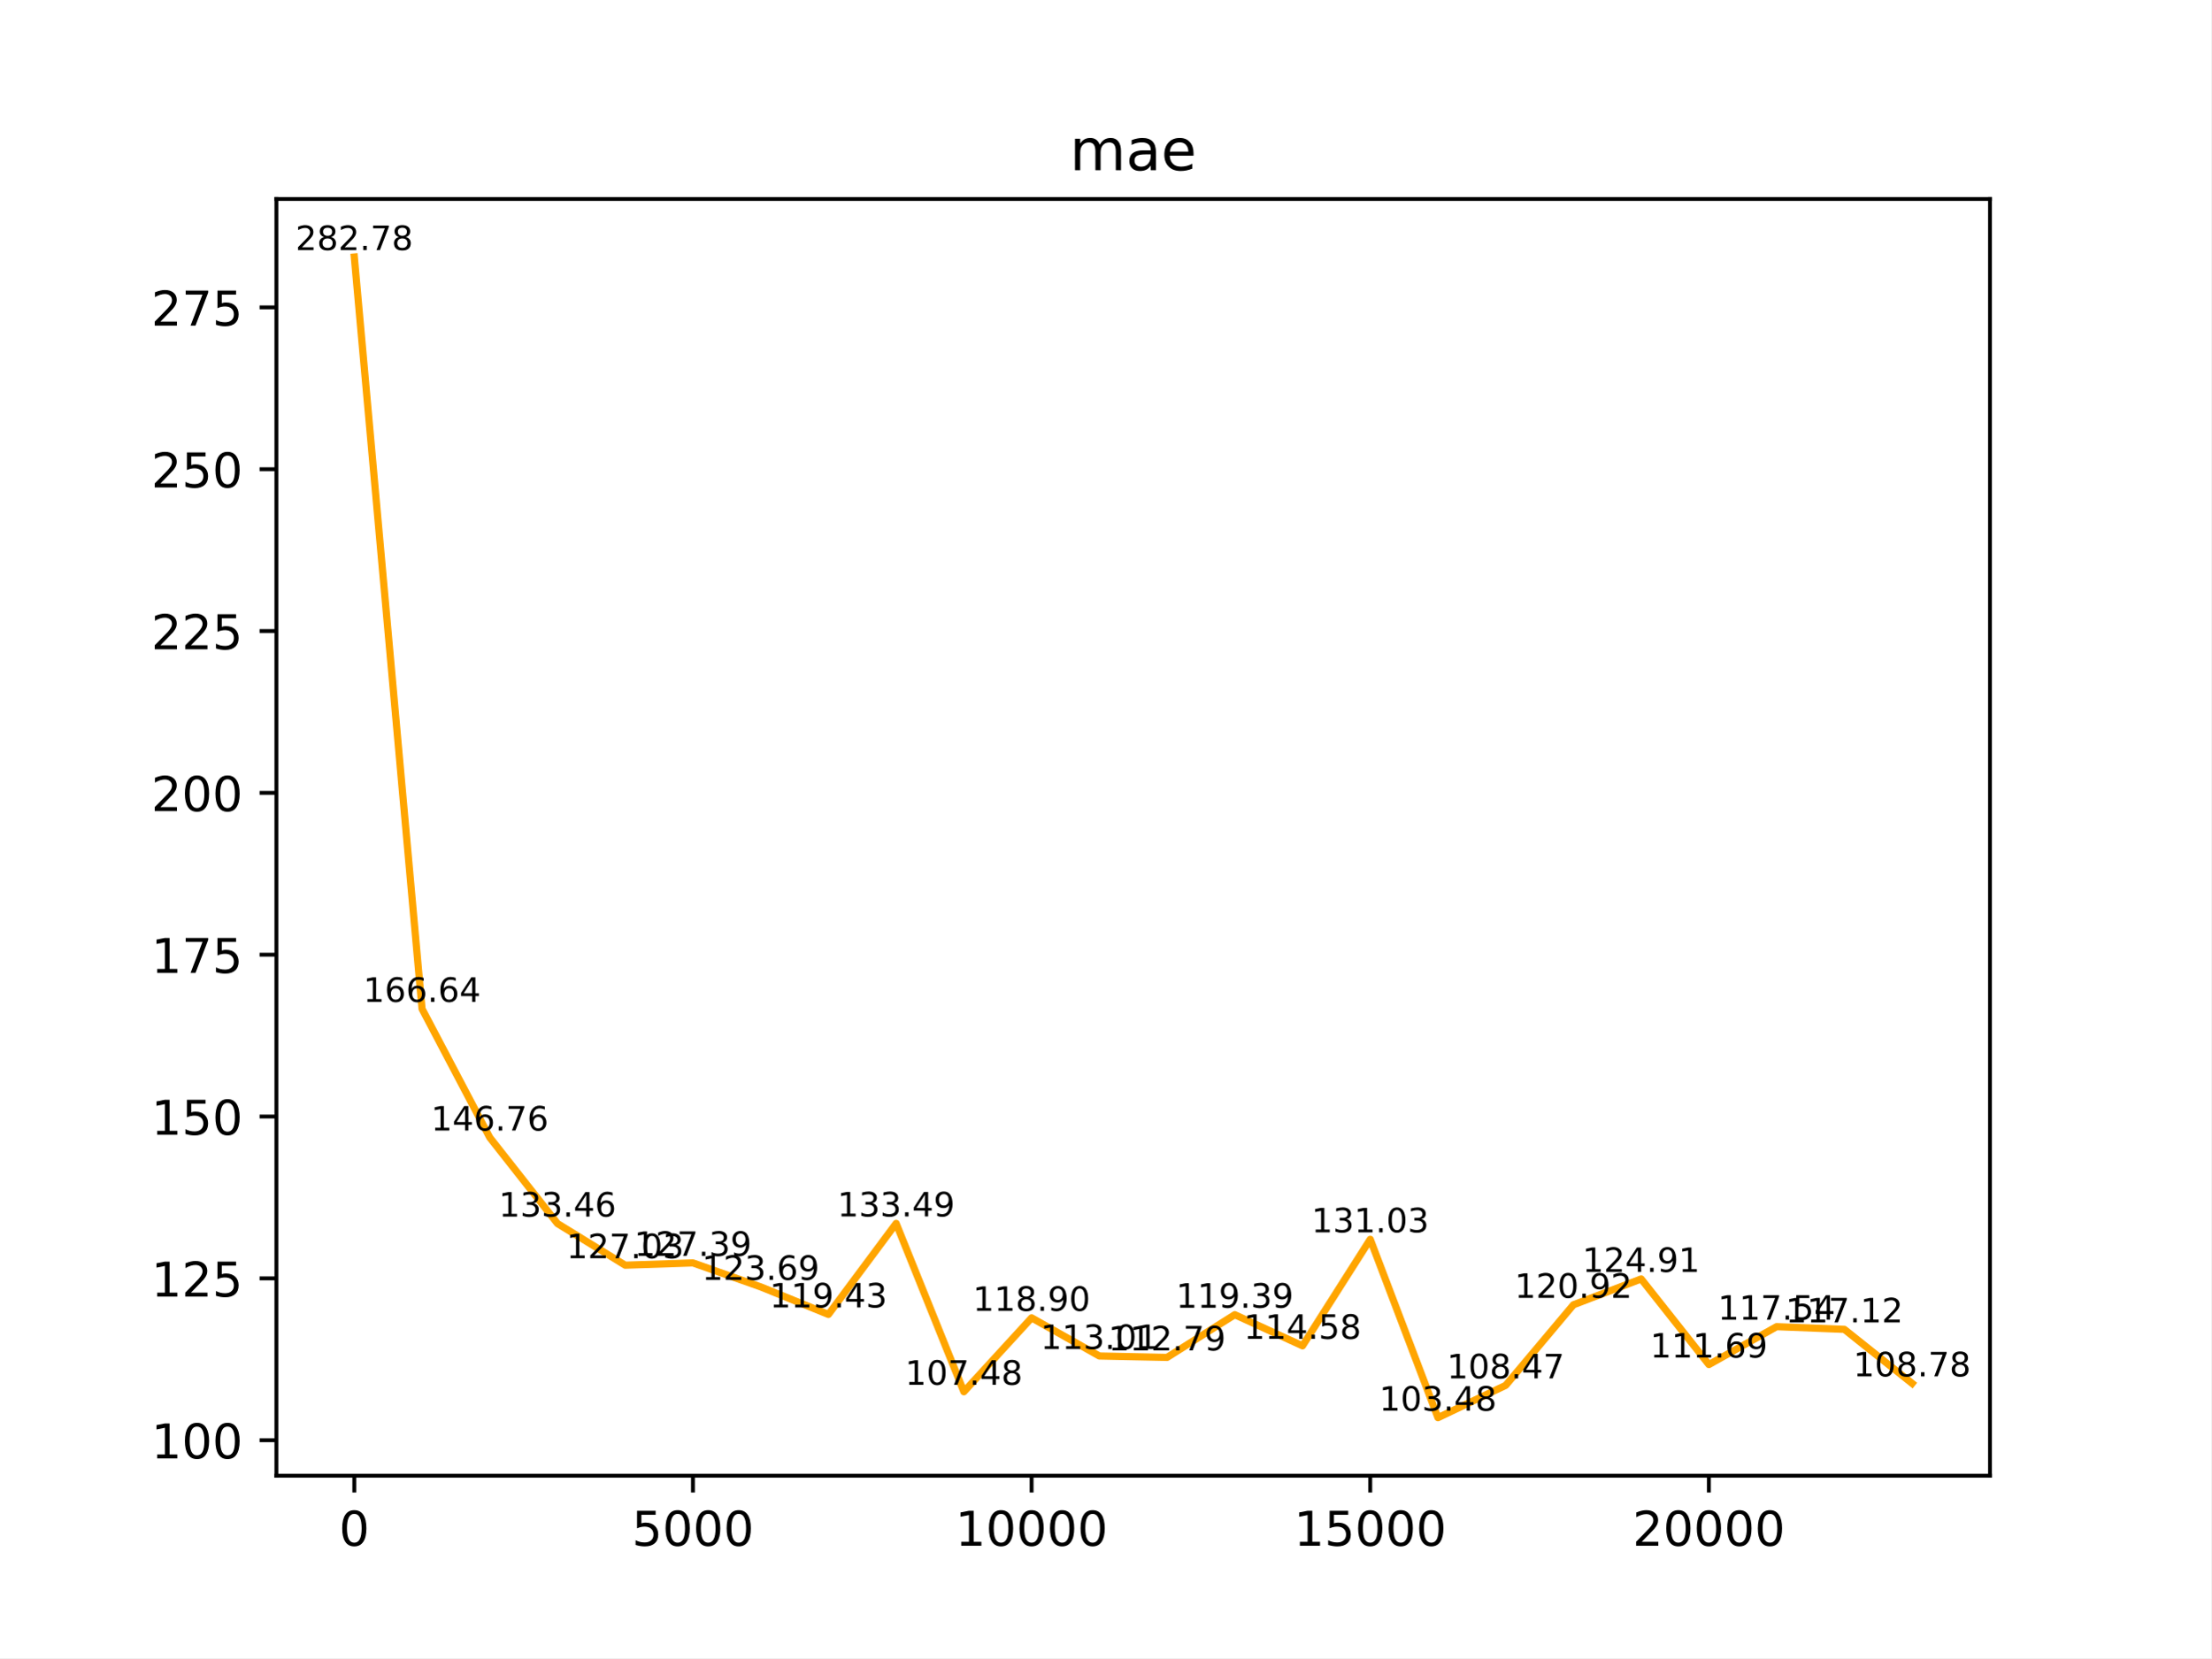
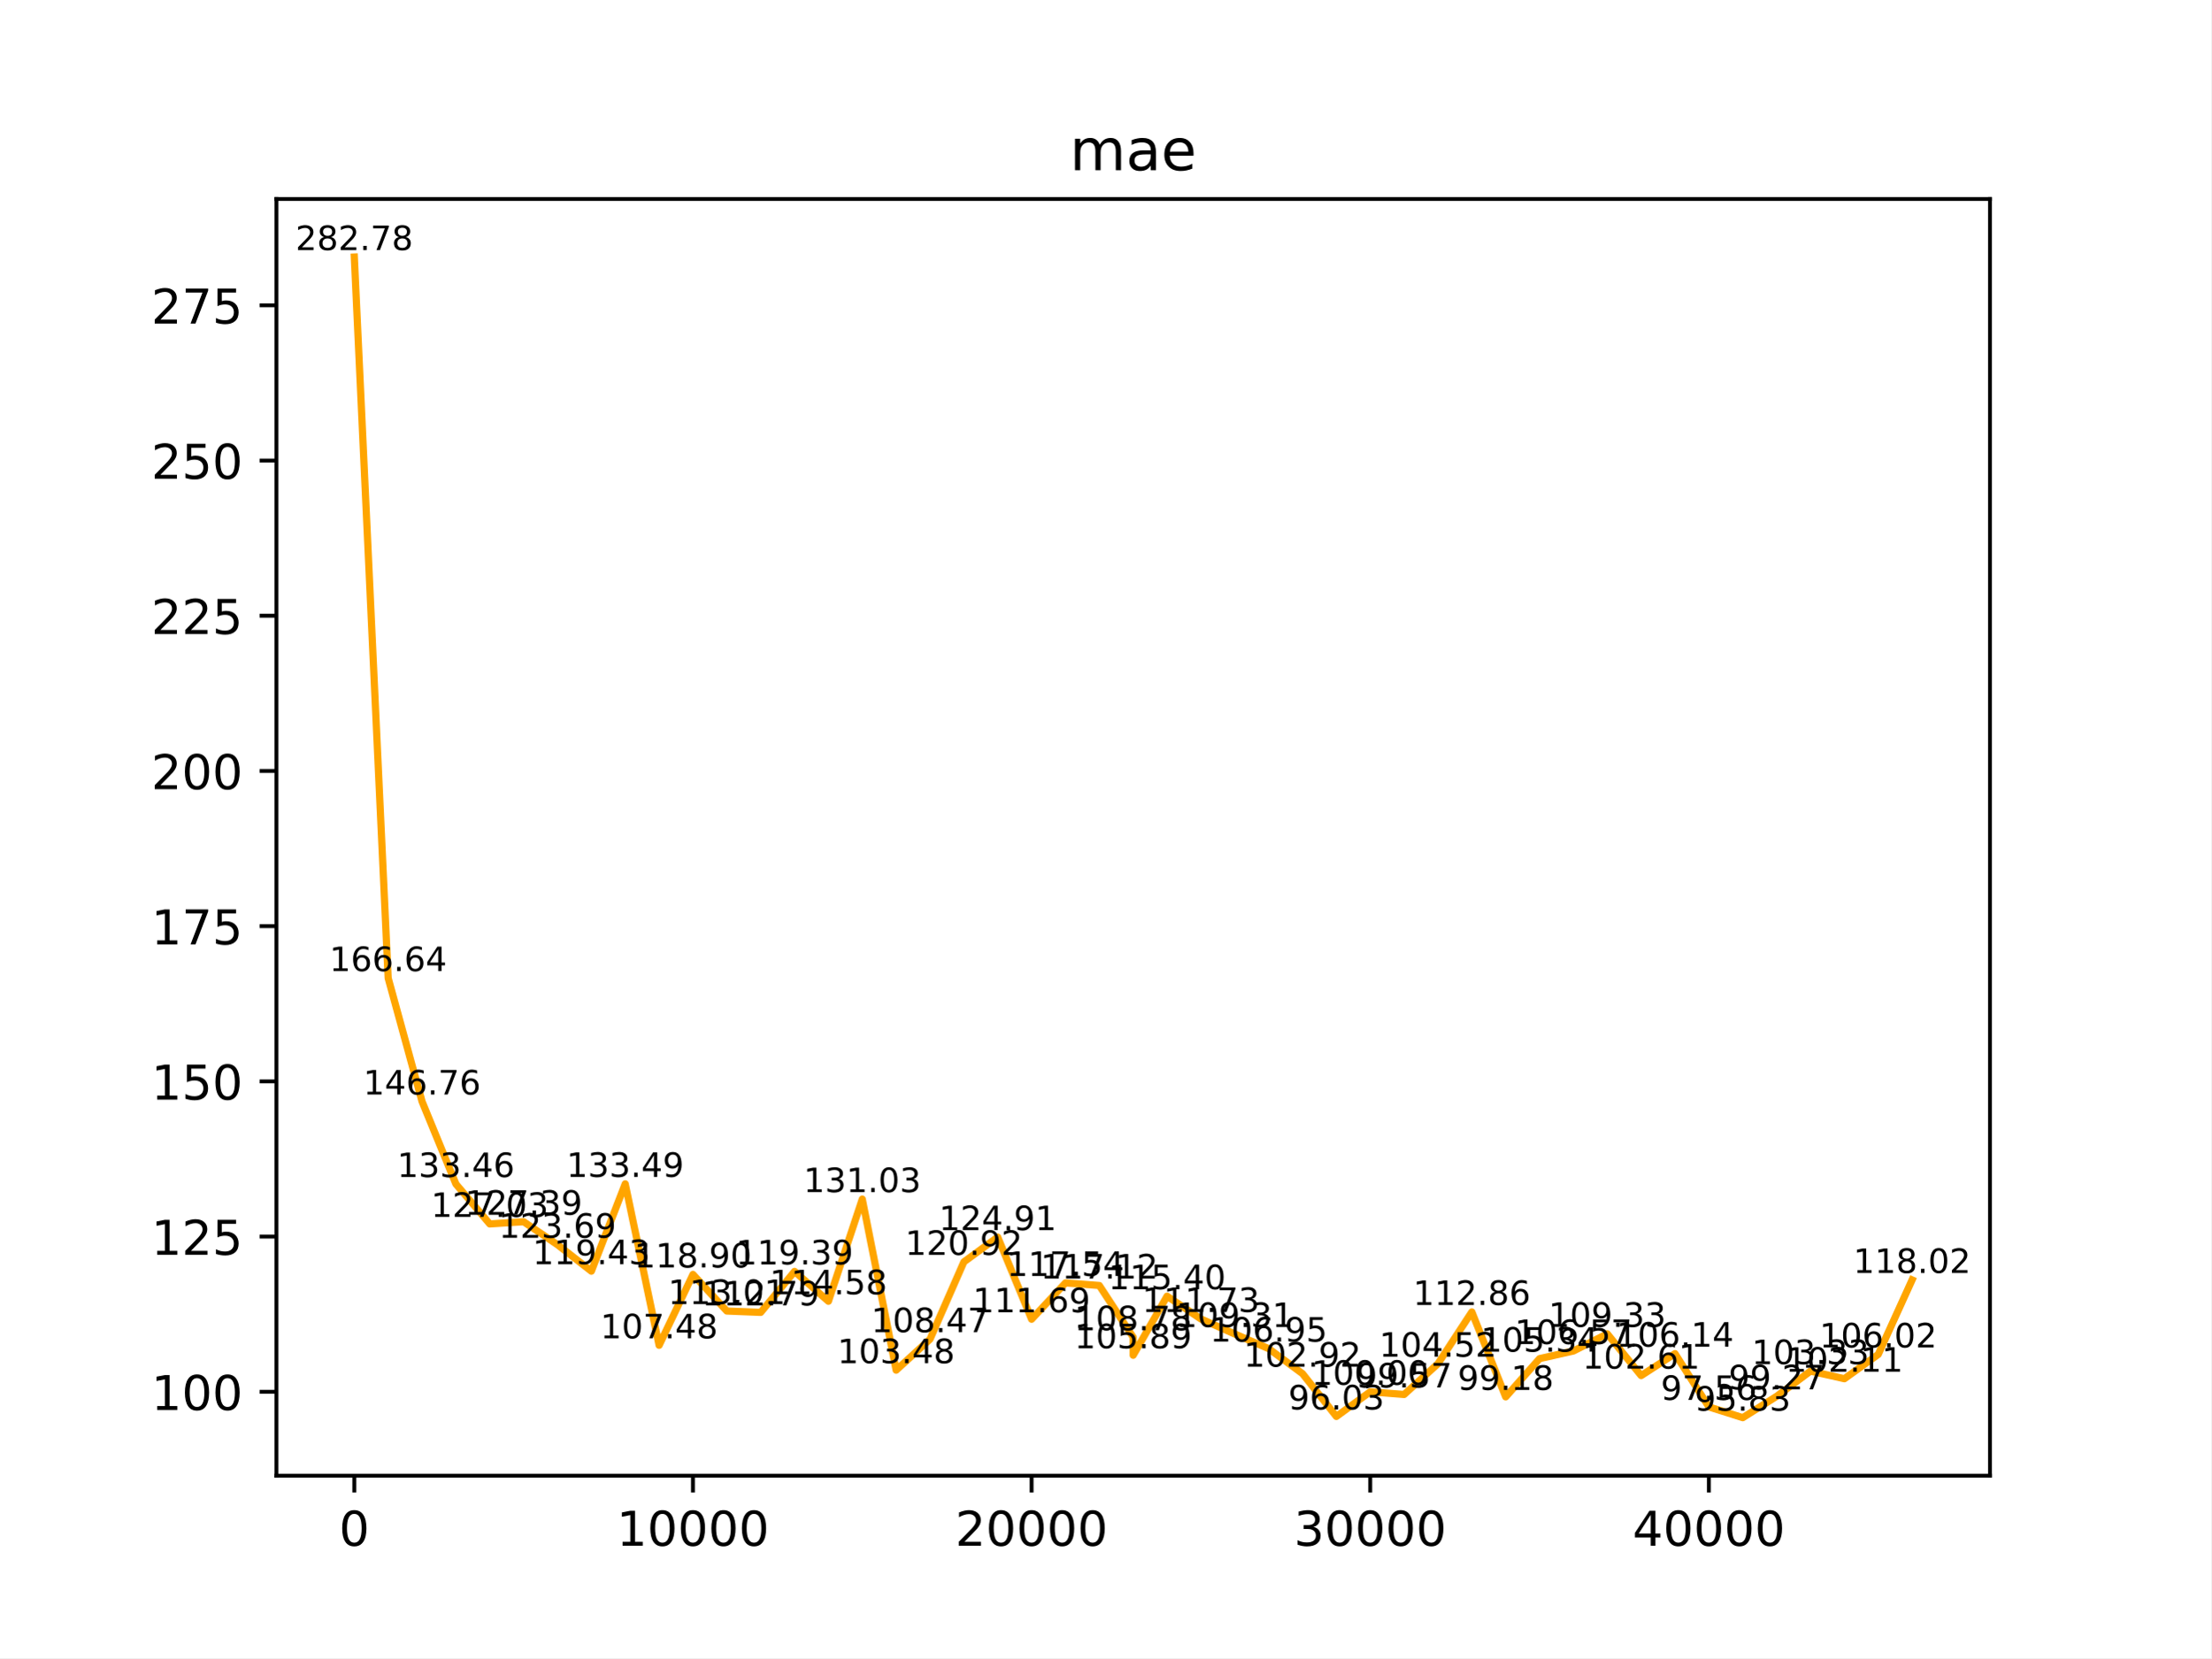
<svg xmlns="http://www.w3.org/2000/svg" xmlns:xlink="http://www.w3.org/1999/xlink" width="460.8pt" height="345.6pt" viewBox="0 0 460.8 345.6" version="1.1">
  <defs>
    <style type="text/css">*{stroke-linejoin: round; stroke-linecap: butt}</style>
  </defs>
  <g id="figure_1">
    <g id="patch_1">
      <path d="M 0 345.6  L 460.8 345.6  L 460.8 0  L 0 0  z " style="fill: #ffffff" />
    </g>
    <g id="axes_1">
      <g id="patch_2">
        <path d="M 57.6 307.584  L 414.72 307.584  L 414.72 41.472  L 57.6 41.472  z " style="fill: #ffffff" />
      </g>
      <g id="matplotlib.axis_1">
        <g id="xtick_1">
          <g id="line2d_1">
            <defs>
-               <path id="ma963ae47d8" d="M 0 0  L 0 3.5  " style="stroke: #000000; stroke-width: 0.8" />
+               <path id="m3d7a265cf6" d="M 0 0  L 0 3.5  " style="stroke: #000000; stroke-width: 0.8" />
            </defs>
            <g>
-               <use xlink:href="#ma963ae47d8" x="73.833" y="307.584" style="stroke: #000000; stroke-width: 0.8" />
+               <use xlink:href="#m3d7a265cf6" x="73.833" y="307.584" style="stroke: #000000; stroke-width: 0.8" />
            </g>
          </g>
          <g id="text_1">
            <g transform="translate(70.65148 322.1824)scale(0.1 -0.1)">
              <defs>
                <path id="DejaVuSans-30" d="M 2034 4250  Q 1547 4250 1301 3770  Q 1056 3291 1056 2328  Q 1056 1369 1301 889  Q 1547 409 2034 409  Q 2525 409 2770 889  Q 3016 1369 3016 2328  Q 3016 3291 2770 3770  Q 2525 4250 2034 4250  z M 2034 4750  Q 2819 4750 3233 4129  Q 3647 3509 3647 2328  Q 3647 1150 3233 529  Q 2819 -91 2034 -91  Q 1250 -91 836 529  Q 422 1150 422 2328  Q 422 3509 836 4129  Q 1250 4750 2034 4750  z " transform="scale(0.015625)" />
              </defs>
              <use xlink:href="#DejaVuSans-30" />
            </g>
          </g>
        </g>
        <g id="xtick_2">
          <g id="line2d_2">
            <g>
-               <use xlink:href="#ma963ae47d8" x="144.41" y="307.584" style="stroke: #000000; stroke-width: 0.8" />
+               <use xlink:href="#m3d7a265cf6" x="144.41" y="307.584" style="stroke: #000000; stroke-width: 0.8" />
            </g>
          </g>
          <g id="text_2">
-             <g transform="translate(131.6848 322.1824)scale(0.1 -0.1)">
-               <defs>
-                 <path id="DejaVuSans-35" d="M 691 4666  L 3169 4666  L 3169 4134  L 1269 4134  L 1269 2991  Q 1406 3038 1543 3061  Q 1681 3084 1819 3084  Q 2600 3084 3056 2656  Q 3513 2228 3513 1497  Q 3513 744 3044 326  Q 2575 -91 1722 -91  Q 1428 -91 1123 -41  Q 819 9 494 109  L 494 744  Q 775 591 1075 516  Q 1375 441 1709 441  Q 2250 441 2565 725  Q 2881 1009 2881 1497  Q 2881 1984 2565 2268  Q 2250 2553 1709 2553  Q 1456 2553 1204 2497  Q 953 2441 691 2322  L 691 4666  z " transform="scale(0.015625)" />
-               </defs>
-               <use xlink:href="#DejaVuSans-35" />
-               <use xlink:href="#DejaVuSans-30" x="63.623" />
-               <use xlink:href="#DejaVuSans-30" x="127.246" />
-               <use xlink:href="#DejaVuSans-30" x="190.869" />
-             </g>
-           </g>
-         </g>
-         <g id="xtick_3">
-           <g id="line2d_3">
-             <g>
-               <use xlink:href="#ma963ae47d8" x="214.987" y="307.584" style="stroke: #000000; stroke-width: 0.8" />
-             </g>
-           </g>
-           <g id="text_3">
-             <g transform="translate(199.0806 322.1824)scale(0.1 -0.1)">
+             <g transform="translate(128.5036 322.1824)scale(0.1 -0.1)">
              <defs>
                <path id="DejaVuSans-31" d="M 794 531  L 1825 531  L 1825 4091  L 703 3866  L 703 4441  L 1819 4666  L 2450 4666  L 2450 531  L 3481 531  L 3481 0  L 794 0  L 794 531  z " transform="scale(0.015625)" />
              </defs>
              <use xlink:href="#DejaVuSans-31" />
              <use xlink:href="#DejaVuSans-30" x="63.623" />
              <use xlink:href="#DejaVuSans-30" x="127.246" />
              <use xlink:href="#DejaVuSans-30" x="190.869" />
              <use xlink:href="#DejaVuSans-30" x="254.492" />
            </g>
          </g>
        </g>
-         <g id="xtick_4">
-           <g id="line2d_4">
-             <g>
-               <use xlink:href="#ma963ae47d8" x="285.564" y="307.584" style="stroke: #000000; stroke-width: 0.8" />
-             </g>
-           </g>
-           <g id="text_4">
-             <g transform="translate(269.6577 322.1824)scale(0.1 -0.1)">
-               <use xlink:href="#DejaVuSans-31" />
-               <use xlink:href="#DejaVuSans-35" x="63.623" />
-               <use xlink:href="#DejaVuSans-30" x="127.246" />
-               <use xlink:href="#DejaVuSans-30" x="190.869" />
-               <use xlink:href="#DejaVuSans-30" x="254.492" />
-             </g>
-           </g>
-         </g>
-         <g id="xtick_5">
-           <g id="line2d_5">
-             <g>
-               <use xlink:href="#ma963ae47d8" x="356.141" y="307.584" style="stroke: #000000; stroke-width: 0.8" />
-             </g>
-           </g>
-           <g id="text_5">
-             <g transform="translate(340.2348 322.1824)scale(0.1 -0.1)">
+         <g id="xtick_3">
+           <g id="line2d_3">
+             <g>
+               <use xlink:href="#m3d7a265cf6" x="214.987" y="307.584" style="stroke: #000000; stroke-width: 0.8" />
+             </g>
+           </g>
+           <g id="text_3">
+             <g transform="translate(199.0806 322.1824)scale(0.1 -0.1)">
              <defs>
                <path id="DejaVuSans-32" d="M 1228 531  L 3431 531  L 3431 0  L 469 0  L 469 531  Q 828 903 1448 1529  Q 2069 2156 2228 2338  Q 2531 2678 2651 2914  Q 2772 3150 2772 3378  Q 2772 3750 2511 3984  Q 2250 4219 1831 4219  Q 1534 4219 1204 4116  Q 875 4013 500 3803  L 500 4441  Q 881 4594 1212 4672  Q 1544 4750 1819 4750  Q 2544 4750 2975 4387  Q 3406 4025 3406 3419  Q 3406 3131 3298 2873  Q 3191 2616 2906 2266  Q 2828 2175 2409 1742  Q 1991 1309 1228 531  z " transform="scale(0.015625)" />
              </defs>
              <use xlink:href="#DejaVuSans-32" />
              <use xlink:href="#DejaVuSans-30" x="63.623" />
              <use xlink:href="#DejaVuSans-30" x="127.246" />
              <use xlink:href="#DejaVuSans-30" x="190.869" />
              <use xlink:href="#DejaVuSans-30" x="254.492" />
            </g>
          </g>
        </g>
+         <g id="xtick_4">
+           <g id="line2d_4">
+             <g>
+               <use xlink:href="#m3d7a265cf6" x="285.564" y="307.584" style="stroke: #000000; stroke-width: 0.8" />
+             </g>
+           </g>
+           <g id="text_4">
+             <g transform="translate(269.6577 322.1824)scale(0.1 -0.1)">
+               <defs>
+                 <path id="DejaVuSans-33" d="M 2597 2516  Q 3050 2419 3304 2112  Q 3559 1806 3559 1356  Q 3559 666 3084 287  Q 2609 -91 1734 -91  Q 1441 -91 1130 -33  Q 819 25 488 141  L 488 750  Q 750 597 1062 519  Q 1375 441 1716 441  Q 2309 441 2620 675  Q 2931 909 2931 1356  Q 2931 1769 2642 2001  Q 2353 2234 1838 2234  L 1294 2234  L 1294 2753  L 1863 2753  Q 2328 2753 2575 2939  Q 2822 3125 2822 3475  Q 2822 3834 2567 4026  Q 2313 4219 1838 4219  Q 1578 4219 1281 4162  Q 984 4106 628 3988  L 628 4550  Q 988 4650 1302 4700  Q 1616 4750 1894 4750  Q 2613 4750 3031 4423  Q 3450 4097 3450 3541  Q 3450 3153 3228 2886  Q 3006 2619 2597 2516  z " transform="scale(0.015625)" />
+               </defs>
+               <use xlink:href="#DejaVuSans-33" />
+               <use xlink:href="#DejaVuSans-30" x="63.623" />
+               <use xlink:href="#DejaVuSans-30" x="127.246" />
+               <use xlink:href="#DejaVuSans-30" x="190.869" />
+               <use xlink:href="#DejaVuSans-30" x="254.492" />
+             </g>
+           </g>
+         </g>
+         <g id="xtick_5">
+           <g id="line2d_5">
+             <g>
+               <use xlink:href="#m3d7a265cf6" x="356.141" y="307.584" style="stroke: #000000; stroke-width: 0.8" />
+             </g>
+           </g>
+           <g id="text_5">
+             <g transform="translate(340.2348 322.1824)scale(0.1 -0.1)">
+               <defs>
+                 <path id="DejaVuSans-34" d="M 2419 4116  L 825 1625  L 2419 1625  L 2419 4116  z M 2253 4666  L 3047 4666  L 3047 1625  L 3713 1625  L 3713 1100  L 3047 1100  L 3047 0  L 2419 0  L 2419 1100  L 313 1100  L 313 1709  L 2253 4666  z " transform="scale(0.015625)" />
+               </defs>
+               <use xlink:href="#DejaVuSans-34" />
+               <use xlink:href="#DejaVuSans-30" x="63.623" />
+               <use xlink:href="#DejaVuSans-30" x="127.246" />
+               <use xlink:href="#DejaVuSans-30" x="190.869" />
+               <use xlink:href="#DejaVuSans-30" x="254.492" />
+             </g>
+           </g>
+         </g>
      </g>
      <g id="matplotlib.axis_2">
        <g id="ytick_1">
          <g id="line2d_6">
            <defs>
-               <path id="m0563fd744e" d="M 0 0  L -3.5 0  " style="stroke: #000000; stroke-width: 0.8" />
+               <path id="m8f97a4cdcf" d="M 0 0  L -3.5 0  " style="stroke: #000000; stroke-width: 0.8" />
            </defs>
            <g>
-               <use xlink:href="#m0563fd744e" x="57.6" y="300.185" style="stroke: #000000; stroke-width: 0.8" />
+               <use xlink:href="#m8f97a4cdcf" x="57.6" y="290.096" style="stroke: #000000; stroke-width: 0.8" />
            </g>
          </g>
          <g id="text_6">
-             <g transform="translate(31.5125 303.9841)scale(0.1 -0.1)">
+             <g transform="translate(31.5125 293.8948)scale(0.1 -0.1)">
              <use xlink:href="#DejaVuSans-31" />
              <use xlink:href="#DejaVuSans-30" x="63.623" />
              <use xlink:href="#DejaVuSans-30" x="127.246" />
            </g>
          </g>
        </g>
        <g id="ytick_2">
          <g id="line2d_7">
            <g>
-               <use xlink:href="#m0563fd744e" x="57.6" y="266.453" style="stroke: #000000; stroke-width: 0.8" />
+               <use xlink:href="#m8f97a4cdcf" x="57.6" y="257.744" style="stroke: #000000; stroke-width: 0.8" />
            </g>
          </g>
          <g id="text_7">
-             <g transform="translate(31.5125 270.2521)scale(0.1 -0.1)">
+             <g transform="translate(31.5125 261.5429)scale(0.1 -0.1)">
+               <defs>
+                 <path id="DejaVuSans-35" d="M 691 4666  L 3169 4666  L 3169 4134  L 1269 4134  L 1269 2991  Q 1406 3038 1543 3061  Q 1681 3084 1819 3084  Q 2600 3084 3056 2656  Q 3513 2228 3513 1497  Q 3513 744 3044 326  Q 2575 -91 1722 -91  Q 1428 -91 1123 -41  Q 819 9 494 109  L 494 744  Q 775 591 1075 516  Q 1375 441 1709 441  Q 2250 441 2565 725  Q 2881 1009 2881 1497  Q 2881 1984 2565 2268  Q 2250 2553 1709 2553  Q 1456 2553 1204 2497  Q 953 2441 691 2322  L 691 4666  z " transform="scale(0.015625)" />
+               </defs>
              <use xlink:href="#DejaVuSans-31" />
              <use xlink:href="#DejaVuSans-32" x="63.623" />
              <use xlink:href="#DejaVuSans-35" x="127.246" />
            </g>
          </g>
        </g>
        <g id="ytick_3">
          <g id="line2d_8">
            <g>
-               <use xlink:href="#m0563fd744e" x="57.6" y="232.721" style="stroke: #000000; stroke-width: 0.8" />
+               <use xlink:href="#m8f97a4cdcf" x="57.6" y="225.392" style="stroke: #000000; stroke-width: 0.8" />
            </g>
          </g>
          <g id="text_8">
-             <g transform="translate(31.5125 236.5202)scale(0.1 -0.1)">
+             <g transform="translate(31.5125 229.1909)scale(0.1 -0.1)">
              <use xlink:href="#DejaVuSans-31" />
              <use xlink:href="#DejaVuSans-35" x="63.623" />
              <use xlink:href="#DejaVuSans-30" x="127.246" />
            </g>
          </g>
        </g>
        <g id="ytick_4">
          <g id="line2d_9">
            <g>
-               <use xlink:href="#m0563fd744e" x="57.6" y="198.989" style="stroke: #000000; stroke-width: 0.8" />
+               <use xlink:href="#m8f97a4cdcf" x="57.6" y="193.04" style="stroke: #000000; stroke-width: 0.8" />
            </g>
          </g>
          <g id="text_9">
-             <g transform="translate(31.5125 202.7883)scale(0.1 -0.1)">
+             <g transform="translate(31.5125 196.839)scale(0.1 -0.1)">
              <defs>
                <path id="DejaVuSans-37" d="M 525 4666  L 3525 4666  L 3525 4397  L 1831 0  L 1172 0  L 2766 4134  L 525 4134  L 525 4666  z " transform="scale(0.015625)" />
              </defs>
              <use xlink:href="#DejaVuSans-31" />
              <use xlink:href="#DejaVuSans-37" x="63.623" />
              <use xlink:href="#DejaVuSans-35" x="127.246" />
            </g>
          </g>
        </g>
        <g id="ytick_5">
          <g id="line2d_10">
            <g>
-               <use xlink:href="#m0563fd744e" x="57.6" y="165.257" style="stroke: #000000; stroke-width: 0.8" />
+               <use xlink:href="#m8f97a4cdcf" x="57.6" y="160.688" style="stroke: #000000; stroke-width: 0.8" />
            </g>
          </g>
          <g id="text_10">
-             <g transform="translate(31.5125 169.0563)scale(0.1 -0.1)">
+             <g transform="translate(31.5125 164.4871)scale(0.1 -0.1)">
              <use xlink:href="#DejaVuSans-32" />
              <use xlink:href="#DejaVuSans-30" x="63.623" />
              <use xlink:href="#DejaVuSans-30" x="127.246" />
            </g>
          </g>
        </g>
        <g id="ytick_6">
          <g id="line2d_11">
            <g>
-               <use xlink:href="#m0563fd744e" x="57.6" y="131.525" style="stroke: #000000; stroke-width: 0.8" />
+               <use xlink:href="#m8f97a4cdcf" x="57.6" y="128.336" style="stroke: #000000; stroke-width: 0.8" />
            </g>
          </g>
          <g id="text_11">
-             <g transform="translate(31.5125 135.3244)scale(0.1 -0.1)">
+             <g transform="translate(31.5125 132.1351)scale(0.1 -0.1)">
              <use xlink:href="#DejaVuSans-32" />
              <use xlink:href="#DejaVuSans-32" x="63.623" />
              <use xlink:href="#DejaVuSans-35" x="127.246" />
            </g>
          </g>
        </g>
        <g id="ytick_7">
          <g id="line2d_12">
            <g>
-               <use xlink:href="#m0563fd744e" x="57.6" y="97.793" style="stroke: #000000; stroke-width: 0.8" />
+               <use xlink:href="#m8f97a4cdcf" x="57.6" y="95.984" style="stroke: #000000; stroke-width: 0.8" />
            </g>
          </g>
          <g id="text_12">
-             <g transform="translate(31.5125 101.5925)scale(0.1 -0.1)">
+             <g transform="translate(31.5125 99.78319)scale(0.1 -0.1)">
              <use xlink:href="#DejaVuSans-32" />
              <use xlink:href="#DejaVuSans-35" x="63.623" />
              <use xlink:href="#DejaVuSans-30" x="127.246" />
            </g>
          </g>
        </g>
        <g id="ytick_8">
          <g id="line2d_13">
            <g>
-               <use xlink:href="#m0563fd744e" x="57.6" y="64.061" style="stroke: #000000; stroke-width: 0.8" />
+               <use xlink:href="#m8f97a4cdcf" x="57.6" y="63.632" style="stroke: #000000; stroke-width: 0.8" />
            </g>
          </g>
          <g id="text_13">
-             <g transform="translate(31.5125 67.86055)scale(0.1 -0.1)">
+             <g transform="translate(31.5125 67.43126)scale(0.1 -0.1)">
              <use xlink:href="#DejaVuSans-32" />
              <use xlink:href="#DejaVuSans-37" x="63.623" />
              <use xlink:href="#DejaVuSans-35" x="127.246" />
            </g>
          </g>
        </g>
      </g>
      <g id="line2d_14">
-         <path d="M 73.833 53.568  L 87.948 210.273  L 102.064 237.095  L 116.179 255.033  L 130.294 263.707  L 144.41 263.229  L 158.525 268.226  L 172.641 273.971  L 186.756 254.996  L 200.871 290.085  L 214.987 274.682  L 229.102 282.632  L 243.218 282.929  L 257.333 274.024  L 271.449 280.514  L 285.564 258.313  L 299.679 295.488  L 313.795 288.752  L 327.91 271.958  L 342.026 266.574  L 356.141 284.417  L 370.256 276.521  L 384.372 277.084  L 398.487 288.335  " clip-path="url(#p5a50456b40)" style="fill: none; stroke: #ffa500; stroke-width: 1.5; stroke-linecap: square" />
+         <path d="M 73.833 53.568  L 80.89 203.862  L 87.948 229.587  L 95.006 246.791  L 102.064 255.11  L 109.121 254.652  L 116.179 259.444  L 123.237 264.954  L 130.294 246.756  L 137.352 280.409  L 144.41 265.636  L 151.468 273.261  L 158.525 273.546  L 165.583 265.005  L 172.641 271.229  L 179.698 249.936  L 186.756 285.591  L 193.814 279.131  L 200.871 263.023  L 207.929 257.86  L 214.987 274.973  L 222.045 267.4  L 229.102 267.94  L 236.16 278.731  L 236.16 282.48  L 243.218 270.167  L 250.275 274.916  L 257.333 278.05  L 264.391 281.098  L 271.449 286.312  L 278.506 295.234  L 285.564 290.094  L 292.622 290.655  L 299.679 284.241  L 306.737 273.45  L 313.795 291.157  L 320.852 283.185  L 327.91 281.595  L 334.968 278.017  L 342.026 286.721  L 349.083 282.145  L 356.141 293.248  L 363.199 295.488  L 370.256 291.043  L 377.314 285.786  L 384.372 287.372  L 391.43 282.309  L 398.487 266.781  " clip-path="url(#p03a8224ad4)" style="fill: none; stroke: #ffa500; stroke-width: 1.5; stroke-linecap: square" />
      </g>
      <g id="patch_3">
        <path d="M 57.6 307.584  L 57.6 41.472  " style="fill: none; stroke: #000000; stroke-width: 0.8; stroke-linejoin: miter; stroke-linecap: square" />
      </g>
      <g id="patch_4">
        <path d="M 414.72 307.584  L 414.72 41.472  " style="fill: none; stroke: #000000; stroke-width: 0.8; stroke-linejoin: miter; stroke-linecap: square" />
      </g>
      <g id="patch_5">
        <path d="M 57.6 307.584  L 414.72 307.584  " style="fill: none; stroke: #000000; stroke-width: 0.8; stroke-linejoin: miter; stroke-linecap: square" />
      </g>
      <g id="patch_6">
        <path d="M 57.6 41.472  L 414.72 41.472  " style="fill: none; stroke: #000000; stroke-width: 0.8; stroke-linejoin: miter; stroke-linecap: square" />
      </g>
      <g id="text_14">
        <g transform="translate(61.58601 52.11222)scale(0.07 -0.07)">
          <defs>
            <path id="DejaVuSans-38" d="M 2034 2216  Q 1584 2216 1326 1975  Q 1069 1734 1069 1313  Q 1069 891 1326 650  Q 1584 409 2034 409  Q 2484 409 2743 651  Q 3003 894 3003 1313  Q 3003 1734 2745 1975  Q 2488 2216 2034 2216  z M 1403 2484  Q 997 2584 770 2862  Q 544 3141 544 3541  Q 544 4100 942 4425  Q 1341 4750 2034 4750  Q 2731 4750 3128 4425  Q 3525 4100 3525 3541  Q 3525 3141 3298 2862  Q 3072 2584 2669 2484  Q 3125 2378 3379 2068  Q 3634 1759 3634 1313  Q 3634 634 3220 271  Q 2806 -91 2034 -91  Q 1263 -91 848 271  Q 434 634 434 1313  Q 434 1759 690 2068  Q 947 2378 1403 2484  z M 1172 3481  Q 1172 3119 1398 2916  Q 1625 2713 2034 2713  Q 2441 2713 2670 2916  Q 2900 3119 2900 3481  Q 2900 3844 2670 4047  Q 2441 4250 2034 4250  Q 1625 4250 1398 4047  Q 1172 3844 1172 3481  z " transform="scale(0.015625)" />
            <path id="DejaVuSans-2e" d="M 684 794  L 1344 794  L 1344 0  L 684 0  L 684 794  z " transform="scale(0.015625)" />
          </defs>
          <use xlink:href="#DejaVuSans-32" />
          <use xlink:href="#DejaVuSans-38" x="63.623" />
          <use xlink:href="#DejaVuSans-32" x="127.246" />
          <use xlink:href="#DejaVuSans-2e" x="190.869" />
          <use xlink:href="#DejaVuSans-37" x="222.656" />
          <use xlink:href="#DejaVuSans-38" x="286.279" />
        </g>
      </g>
      <g id="text_15">
-         <g transform="translate(75.70142 208.8173)scale(0.07 -0.07)">
+         <g transform="translate(68.64372 202.4064)scale(0.07 -0.07)">
          <defs>
            <path id="DejaVuSans-36" d="M 2113 2584  Q 1688 2584 1439 2293  Q 1191 2003 1191 1497  Q 1191 994 1439 701  Q 1688 409 2113 409  Q 2538 409 2786 701  Q 3034 994 3034 1497  Q 3034 2003 2786 2293  Q 2538 2584 2113 2584  z M 3366 4563  L 3366 3988  Q 3128 4100 2886 4159  Q 2644 4219 2406 4219  Q 1781 4219 1451 3797  Q 1122 3375 1075 2522  Q 1259 2794 1537 2939  Q 1816 3084 2150 3084  Q 2853 3084 3261 2657  Q 3669 2231 3669 1497  Q 3669 778 3244 343  Q 2819 -91 2113 -91  Q 1303 -91 875 529  Q 447 1150 447 2328  Q 447 3434 972 4092  Q 1497 4750 2381 4750  Q 2619 4750 2861 4703  Q 3103 4656 3366 4563  z " transform="scale(0.015625)" />
-             <path id="DejaVuSans-34" d="M 2419 4116  L 825 1625  L 2419 1625  L 2419 4116  z M 2253 4666  L 3047 4666  L 3047 1625  L 3713 1625  L 3713 1100  L 3047 1100  L 3047 0  L 2419 0  L 2419 1100  L 313 1100  L 313 1709  L 2253 4666  z " transform="scale(0.015625)" />
          </defs>
          <use xlink:href="#DejaVuSans-31" />
          <use xlink:href="#DejaVuSans-36" x="63.623" />
          <use xlink:href="#DejaVuSans-36" x="127.246" />
          <use xlink:href="#DejaVuSans-2e" x="190.869" />
          <use xlink:href="#DejaVuSans-36" x="222.656" />
          <use xlink:href="#DejaVuSans-34" x="286.279" />
        </g>
      </g>
      <g id="text_16">
-         <g transform="translate(89.81684 235.6396)scale(0.07 -0.07)">
+         <g transform="translate(75.70142 228.1313)scale(0.07 -0.07)">
          <use xlink:href="#DejaVuSans-31" />
          <use xlink:href="#DejaVuSans-34" x="63.623" />
          <use xlink:href="#DejaVuSans-36" x="127.246" />
          <use xlink:href="#DejaVuSans-2e" x="190.869" />
          <use xlink:href="#DejaVuSans-37" x="222.656" />
          <use xlink:href="#DejaVuSans-36" x="286.279" />
        </g>
      </g>
      <g id="text_17">
-         <g transform="translate(103.9323 253.5768)scale(0.07 -0.07)">
-           <defs>
-             <path id="DejaVuSans-33" d="M 2597 2516  Q 3050 2419 3304 2112  Q 3559 1806 3559 1356  Q 3559 666 3084 287  Q 2609 -91 1734 -91  Q 1441 -91 1130 -33  Q 819 25 488 141  L 488 750  Q 750 597 1062 519  Q 1375 441 1716 441  Q 2309 441 2620 675  Q 2931 909 2931 1356  Q 2931 1769 2642 2001  Q 2353 2234 1838 2234  L 1294 2234  L 1294 2753  L 1863 2753  Q 2328 2753 2575 2939  Q 2822 3125 2822 3475  Q 2822 3834 2567 4026  Q 2313 4219 1838 4219  Q 1578 4219 1281 4162  Q 984 4106 628 3988  L 628 4550  Q 988 4650 1302 4700  Q 1616 4750 1894 4750  Q 2613 4750 3031 4423  Q 3450 4097 3450 3541  Q 3450 3153 3228 2886  Q 3006 2619 2597 2516  z " transform="scale(0.015625)" />
-           </defs>
+         <g transform="translate(82.75913 245.3348)scale(0.07 -0.07)">
          <use xlink:href="#DejaVuSans-31" />
          <use xlink:href="#DejaVuSans-33" x="63.623" />
          <use xlink:href="#DejaVuSans-33" x="127.246" />
          <use xlink:href="#DejaVuSans-2e" x="190.869" />
          <use xlink:href="#DejaVuSans-34" x="222.656" />
          <use xlink:href="#DejaVuSans-36" x="286.279" />
        </g>
      </g>
      <g id="text_18">
-         <g transform="translate(118.0477 262.2513)scale(0.07 -0.07)">
+         <g transform="translate(89.81684 253.6544)scale(0.07 -0.07)">
          <use xlink:href="#DejaVuSans-31" />
          <use xlink:href="#DejaVuSans-32" x="63.623" />
          <use xlink:href="#DejaVuSans-37" x="127.246" />
          <use xlink:href="#DejaVuSans-2e" x="190.869" />
          <use xlink:href="#DejaVuSans-30" x="222.656" />
          <use xlink:href="#DejaVuSans-33" x="286.279" />
        </g>
      </g>
      <g id="text_19">
-         <g transform="translate(132.1631 261.7737)scale(0.07 -0.07)">
+         <g transform="translate(96.87455 253.1963)scale(0.07 -0.07)">
          <defs>
            <path id="DejaVuSans-39" d="M 703 97  L 703 672  Q 941 559 1184 500  Q 1428 441 1663 441  Q 2288 441 2617 861  Q 2947 1281 2994 2138  Q 2813 1869 2534 1725  Q 2256 1581 1919 1581  Q 1219 1581 811 2004  Q 403 2428 403 3163  Q 403 3881 828 4315  Q 1253 4750 1959 4750  Q 2769 4750 3195 4129  Q 3622 3509 3622 2328  Q 3622 1225 3098 567  Q 2575 -91 1691 -91  Q 1453 -91 1209 -44  Q 966 3 703 97  z M 1959 2075  Q 2384 2075 2632 2365  Q 2881 2656 2881 3163  Q 2881 3666 2632 3958  Q 2384 4250 1959 4250  Q 1534 4250 1286 3958  Q 1038 3666 1038 3163  Q 1038 2656 1286 2365  Q 1534 2075 1959 2075  z " transform="scale(0.015625)" />
          </defs>
          <use xlink:href="#DejaVuSans-31" />
          <use xlink:href="#DejaVuSans-32" x="63.623" />
          <use xlink:href="#DejaVuSans-37" x="127.246" />
          <use xlink:href="#DejaVuSans-2e" x="190.869" />
          <use xlink:href="#DejaVuSans-33" x="222.656" />
          <use xlink:href="#DejaVuSans-39" x="286.279" />
        </g>
      </g>
      <g id="text_20">
-         <g transform="translate(146.2785 266.7701)scale(0.07 -0.07)">
+         <g transform="translate(103.9323 257.9883)scale(0.07 -0.07)">
          <use xlink:href="#DejaVuSans-31" />
          <use xlink:href="#DejaVuSans-32" x="63.623" />
          <use xlink:href="#DejaVuSans-33" x="127.246" />
          <use xlink:href="#DejaVuSans-2e" x="190.869" />
          <use xlink:href="#DejaVuSans-36" x="222.656" />
          <use xlink:href="#DejaVuSans-39" x="286.279" />
        </g>
      </g>
      <g id="text_21">
-         <g transform="translate(160.3939 272.5153)scale(0.07 -0.07)">
+         <g transform="translate(110.99 263.4985)scale(0.07 -0.07)">
          <use xlink:href="#DejaVuSans-31" />
          <use xlink:href="#DejaVuSans-31" x="63.623" />
          <use xlink:href="#DejaVuSans-39" x="127.246" />
          <use xlink:href="#DejaVuSans-2e" x="190.869" />
          <use xlink:href="#DejaVuSans-34" x="222.656" />
          <use xlink:href="#DejaVuSans-33" x="286.279" />
        </g>
      </g>
      <g id="text_22">
-         <g transform="translate(174.5093 253.5404)scale(0.07 -0.07)">
+         <g transform="translate(118.0477 245.2999)scale(0.07 -0.07)">
          <use xlink:href="#DejaVuSans-31" />
          <use xlink:href="#DejaVuSans-33" x="63.623" />
          <use xlink:href="#DejaVuSans-33" x="127.246" />
          <use xlink:href="#DejaVuSans-2e" x="190.869" />
          <use xlink:href="#DejaVuSans-34" x="222.656" />
          <use xlink:href="#DejaVuSans-39" x="286.279" />
        </g>
      </g>
      <g id="text_23">
-         <g transform="translate(188.6247 288.6297)scale(0.07 -0.07)">
+         <g transform="translate(125.1054 278.9536)scale(0.07 -0.07)">
          <use xlink:href="#DejaVuSans-31" />
          <use xlink:href="#DejaVuSans-30" x="63.623" />
          <use xlink:href="#DejaVuSans-37" x="127.246" />
          <use xlink:href="#DejaVuSans-2e" x="190.869" />
          <use xlink:href="#DejaVuSans-34" x="222.656" />
          <use xlink:href="#DejaVuSans-38" x="286.279" />
        </g>
      </g>
      <g id="text_24">
-         <g transform="translate(202.7402 273.2264)scale(0.07 -0.07)">
+         <g transform="translate(132.1631 264.1804)scale(0.07 -0.07)">
          <use xlink:href="#DejaVuSans-31" />
          <use xlink:href="#DejaVuSans-31" x="63.623" />
          <use xlink:href="#DejaVuSans-38" x="127.246" />
          <use xlink:href="#DejaVuSans-2e" x="190.869" />
          <use xlink:href="#DejaVuSans-39" x="222.656" />
          <use xlink:href="#DejaVuSans-30" x="286.279" />
        </g>
      </g>
      <g id="text_25">
-         <g transform="translate(216.8556 281.1763)scale(0.07 -0.07)">
+         <g transform="translate(139.2208 271.8051)scale(0.07 -0.07)">
          <use xlink:href="#DejaVuSans-31" />
          <use xlink:href="#DejaVuSans-31" x="63.623" />
          <use xlink:href="#DejaVuSans-33" x="127.246" />
          <use xlink:href="#DejaVuSans-2e" x="190.869" />
          <use xlink:href="#DejaVuSans-30" x="222.656" />
          <use xlink:href="#DejaVuSans-31" x="286.279" />
        </g>
      </g>
      <g id="text_26">
-         <g transform="translate(230.971 281.4731)scale(0.07 -0.07)">
+         <g transform="translate(146.2785 272.0898)scale(0.07 -0.07)">
          <use xlink:href="#DejaVuSans-31" />
          <use xlink:href="#DejaVuSans-31" x="63.623" />
          <use xlink:href="#DejaVuSans-32" x="127.246" />
          <use xlink:href="#DejaVuSans-2e" x="190.869" />
          <use xlink:href="#DejaVuSans-37" x="222.656" />
          <use xlink:href="#DejaVuSans-39" x="286.279" />
        </g>
      </g>
      <g id="text_27">
-         <g transform="translate(245.0864 272.5679)scale(0.07 -0.07)">
+         <g transform="translate(153.3362 263.5489)scale(0.07 -0.07)">
          <use xlink:href="#DejaVuSans-31" />
          <use xlink:href="#DejaVuSans-31" x="63.623" />
          <use xlink:href="#DejaVuSans-39" x="127.246" />
          <use xlink:href="#DejaVuSans-2e" x="190.869" />
          <use xlink:href="#DejaVuSans-33" x="222.656" />
          <use xlink:href="#DejaVuSans-39" x="286.279" />
        </g>
      </g>
      <g id="text_28">
-         <g transform="translate(259.2018 279.0579)scale(0.07 -0.07)">
+         <g transform="translate(160.3939 269.7734)scale(0.07 -0.07)">
          <use xlink:href="#DejaVuSans-31" />
          <use xlink:href="#DejaVuSans-31" x="63.623" />
          <use xlink:href="#DejaVuSans-34" x="127.246" />
          <use xlink:href="#DejaVuSans-2e" x="190.869" />
          <use xlink:href="#DejaVuSans-35" x="222.656" />
          <use xlink:href="#DejaVuSans-38" x="286.279" />
        </g>
      </g>
      <g id="text_29">
-         <g transform="translate(273.3172 256.8569)scale(0.07 -0.07)">
+         <g transform="translate(167.4516 248.4807)scale(0.07 -0.07)">
          <use xlink:href="#DejaVuSans-31" />
          <use xlink:href="#DejaVuSans-33" x="63.623" />
          <use xlink:href="#DejaVuSans-31" x="127.246" />
          <use xlink:href="#DejaVuSans-2e" x="190.869" />
          <use xlink:href="#DejaVuSans-30" x="222.656" />
          <use xlink:href="#DejaVuSans-33" x="286.279" />
        </g>
      </g>
      <g id="text_30">
-         <g transform="translate(287.4326 294.0322)scale(0.07 -0.07)">
+         <g transform="translate(174.5093 284.1351)scale(0.07 -0.07)">
          <use xlink:href="#DejaVuSans-31" />
          <use xlink:href="#DejaVuSans-30" x="63.623" />
          <use xlink:href="#DejaVuSans-33" x="127.246" />
          <use xlink:href="#DejaVuSans-2e" x="190.869" />
          <use xlink:href="#DejaVuSans-34" x="222.656" />
          <use xlink:href="#DejaVuSans-38" x="286.279" />
        </g>
      </g>
      <g id="text_31">
-         <g transform="translate(301.5481 287.2966)scale(0.07 -0.07)">
+         <g transform="translate(181.567 277.6751)scale(0.07 -0.07)">
          <use xlink:href="#DejaVuSans-31" />
          <use xlink:href="#DejaVuSans-30" x="63.623" />
          <use xlink:href="#DejaVuSans-38" x="127.246" />
          <use xlink:href="#DejaVuSans-2e" x="190.869" />
          <use xlink:href="#DejaVuSans-34" x="222.656" />
          <use xlink:href="#DejaVuSans-37" x="286.279" />
        </g>
      </g>
      <g id="text_32">
-         <g transform="translate(315.6635 270.5022)scale(0.07 -0.07)">
+         <g transform="translate(188.6247 261.5677)scale(0.07 -0.07)">
          <use xlink:href="#DejaVuSans-31" />
          <use xlink:href="#DejaVuSans-32" x="63.623" />
          <use xlink:href="#DejaVuSans-30" x="127.246" />
          <use xlink:href="#DejaVuSans-2e" x="190.869" />
          <use xlink:href="#DejaVuSans-39" x="222.656" />
          <use xlink:href="#DejaVuSans-32" x="286.279" />
        </g>
      </g>
      <g id="text_33">
-         <g transform="translate(329.7789 265.1186)scale(0.07 -0.07)">
+         <g transform="translate(195.6825 256.4043)scale(0.07 -0.07)">
          <use xlink:href="#DejaVuSans-31" />
          <use xlink:href="#DejaVuSans-32" x="63.623" />
          <use xlink:href="#DejaVuSans-34" x="127.246" />
          <use xlink:href="#DejaVuSans-2e" x="190.869" />
          <use xlink:href="#DejaVuSans-39" x="222.656" />
          <use xlink:href="#DejaVuSans-31" x="286.279" />
        </g>
      </g>
      <g id="text_34">
-         <g transform="translate(343.8943 282.9614)scale(0.07 -0.07)">
+         <g transform="translate(202.7402 273.5172)scale(0.07 -0.07)">
          <use xlink:href="#DejaVuSans-31" />
          <use xlink:href="#DejaVuSans-31" x="63.623" />
          <use xlink:href="#DejaVuSans-31" x="127.246" />
          <use xlink:href="#DejaVuSans-2e" x="190.869" />
          <use xlink:href="#DejaVuSans-36" x="222.656" />
          <use xlink:href="#DejaVuSans-39" x="286.279" />
        </g>
      </g>
      <g id="text_35">
-         <g transform="translate(358.0097 275.0654)scale(0.07 -0.07)">
+         <g transform="translate(209.7979 265.9443)scale(0.07 -0.07)">
          <use xlink:href="#DejaVuSans-31" />
          <use xlink:href="#DejaVuSans-31" x="63.623" />
          <use xlink:href="#DejaVuSans-37" x="127.246" />
          <use xlink:href="#DejaVuSans-2e" x="190.869" />
          <use xlink:href="#DejaVuSans-35" x="222.656" />
          <use xlink:href="#DejaVuSans-34" x="286.279" />
        </g>
      </g>
      <g id="text_36">
-         <g transform="translate(372.1251 275.6281)scale(0.07 -0.07)">
+         <g transform="translate(216.8556 266.4839)scale(0.07 -0.07)">
          <use xlink:href="#DejaVuSans-31" />
          <use xlink:href="#DejaVuSans-31" x="63.623" />
          <use xlink:href="#DejaVuSans-37" x="127.246" />
          <use xlink:href="#DejaVuSans-2e" x="190.869" />
          <use xlink:href="#DejaVuSans-31" x="222.656" />
          <use xlink:href="#DejaVuSans-32" x="286.279" />
        </g>
      </g>
      <g id="text_37">
-         <g transform="translate(386.2406 286.8797)scale(0.07 -0.07)">
+         <g transform="translate(223.9133 277.2752)scale(0.07 -0.07)">
          <use xlink:href="#DejaVuSans-31" />
          <use xlink:href="#DejaVuSans-30" x="63.623" />
          <use xlink:href="#DejaVuSans-38" x="127.246" />
          <use xlink:href="#DejaVuSans-2e" x="190.869" />
          <use xlink:href="#DejaVuSans-37" x="222.656" />
          <use xlink:href="#DejaVuSans-38" x="286.279" />
        </g>
      </g>
      <g id="text_38">
+         <g transform="translate(223.9133 281.0242)scale(0.07 -0.07)">
+           <use xlink:href="#DejaVuSans-31" />
+           <use xlink:href="#DejaVuSans-30" x="63.623" />
+           <use xlink:href="#DejaVuSans-35" x="127.246" />
+           <use xlink:href="#DejaVuSans-2e" x="190.869" />
+           <use xlink:href="#DejaVuSans-38" x="222.656" />
+           <use xlink:href="#DejaVuSans-39" x="286.279" />
+         </g>
+       </g>
+       <g id="text_39">
+         <g transform="translate(230.971 268.711)scale(0.07 -0.07)">
+           <use xlink:href="#DejaVuSans-31" />
+           <use xlink:href="#DejaVuSans-31" x="63.623" />
+           <use xlink:href="#DejaVuSans-35" x="127.246" />
+           <use xlink:href="#DejaVuSans-2e" x="190.869" />
+           <use xlink:href="#DejaVuSans-34" x="222.656" />
+           <use xlink:href="#DejaVuSans-30" x="286.279" />
+         </g>
+       </g>
+       <g id="text_40">
+         <g transform="translate(238.0287 273.4603)scale(0.07 -0.07)">
+           <use xlink:href="#DejaVuSans-31" />
+           <use xlink:href="#DejaVuSans-31" x="63.623" />
+           <use xlink:href="#DejaVuSans-31" x="127.246" />
+           <use xlink:href="#DejaVuSans-2e" x="190.869" />
+           <use xlink:href="#DejaVuSans-37" x="222.656" />
+           <use xlink:href="#DejaVuSans-33" x="286.279" />
+         </g>
+       </g>
+       <g id="text_41">
+         <g transform="translate(245.0864 276.5945)scale(0.07 -0.07)">
+           <use xlink:href="#DejaVuSans-31" />
+           <use xlink:href="#DejaVuSans-30" x="63.623" />
+           <use xlink:href="#DejaVuSans-39" x="127.246" />
+           <use xlink:href="#DejaVuSans-2e" x="190.869" />
+           <use xlink:href="#DejaVuSans-33" x="222.656" />
+           <use xlink:href="#DejaVuSans-31" x="286.279" />
+         </g>
+       </g>
+       <g id="text_42">
+         <g transform="translate(252.1441 279.6421)scale(0.07 -0.07)">
+           <use xlink:href="#DejaVuSans-31" />
+           <use xlink:href="#DejaVuSans-30" x="63.623" />
+           <use xlink:href="#DejaVuSans-36" x="127.246" />
+           <use xlink:href="#DejaVuSans-2e" x="190.869" />
+           <use xlink:href="#DejaVuSans-39" x="222.656" />
+           <use xlink:href="#DejaVuSans-35" x="286.279" />
+         </g>
+       </g>
+       <g id="text_43">
+         <g transform="translate(259.2018 284.8559)scale(0.07 -0.07)">
+           <use xlink:href="#DejaVuSans-31" />
+           <use xlink:href="#DejaVuSans-30" x="63.623" />
+           <use xlink:href="#DejaVuSans-32" x="127.246" />
+           <use xlink:href="#DejaVuSans-2e" x="190.869" />
+           <use xlink:href="#DejaVuSans-39" x="222.656" />
+           <use xlink:href="#DejaVuSans-32" x="286.279" />
+         </g>
+       </g>
+       <g id="text_44">
+         <g transform="translate(268.4864 293.7786)scale(0.07 -0.07)">
+           <use xlink:href="#DejaVuSans-39" />
+           <use xlink:href="#DejaVuSans-36" x="63.623" />
+           <use xlink:href="#DejaVuSans-2e" x="127.246" />
+           <use xlink:href="#DejaVuSans-30" x="159.033" />
+           <use xlink:href="#DejaVuSans-33" x="222.656" />
+         </g>
+       </g>
+       <g id="text_45">
+         <g transform="translate(273.3172 288.6385)scale(0.07 -0.07)">
+           <use xlink:href="#DejaVuSans-31" />
+           <use xlink:href="#DejaVuSans-30" x="63.623" />
+           <use xlink:href="#DejaVuSans-30" x="127.246" />
+           <use xlink:href="#DejaVuSans-2e" x="190.869" />
+           <use xlink:href="#DejaVuSans-30" x="222.656" />
+           <use xlink:href="#DejaVuSans-30" x="286.279" />
+         </g>
+       </g>
+       <g id="text_46">
+         <g transform="translate(282.6018 289.1988)scale(0.07 -0.07)">
+           <use xlink:href="#DejaVuSans-39" />
+           <use xlink:href="#DejaVuSans-39" x="63.623" />
+           <use xlink:href="#DejaVuSans-2e" x="127.246" />
+           <use xlink:href="#DejaVuSans-35" x="159.033" />
+           <use xlink:href="#DejaVuSans-37" x="222.656" />
+         </g>
+       </g>
+       <g id="text_47">
+         <g transform="translate(287.4326 282.7854)scale(0.07 -0.07)">
+           <use xlink:href="#DejaVuSans-31" />
+           <use xlink:href="#DejaVuSans-30" x="63.623" />
+           <use xlink:href="#DejaVuSans-34" x="127.246" />
+           <use xlink:href="#DejaVuSans-2e" x="190.869" />
+           <use xlink:href="#DejaVuSans-35" x="222.656" />
+           <use xlink:href="#DejaVuSans-32" x="286.279" />
+         </g>
+       </g>
+       <g id="text_48">
+         <g transform="translate(294.4904 271.9941)scale(0.07 -0.07)">
+           <use xlink:href="#DejaVuSans-31" />
+           <use xlink:href="#DejaVuSans-31" x="63.623" />
+           <use xlink:href="#DejaVuSans-32" x="127.246" />
+           <use xlink:href="#DejaVuSans-2e" x="190.869" />
+           <use xlink:href="#DejaVuSans-38" x="222.656" />
+           <use xlink:href="#DejaVuSans-36" x="286.279" />
+         </g>
+       </g>
+       <g id="text_49">
+         <g transform="translate(303.7749 289.7009)scale(0.07 -0.07)">
+           <use xlink:href="#DejaVuSans-39" />
+           <use xlink:href="#DejaVuSans-39" x="63.623" />
+           <use xlink:href="#DejaVuSans-2e" x="127.246" />
+           <use xlink:href="#DejaVuSans-31" x="159.033" />
+           <use xlink:href="#DejaVuSans-38" x="222.656" />
+         </g>
+       </g>
+       <g id="text_50">
+         <g transform="translate(308.6058 281.7294)scale(0.07 -0.07)">
+           <use xlink:href="#DejaVuSans-31" />
+           <use xlink:href="#DejaVuSans-30" x="63.623" />
+           <use xlink:href="#DejaVuSans-35" x="127.246" />
+           <use xlink:href="#DejaVuSans-2e" x="190.869" />
+           <use xlink:href="#DejaVuSans-33" x="222.656" />
+           <use xlink:href="#DejaVuSans-34" x="286.279" />
+         </g>
+       </g>
+       <g id="text_51">
+         <g transform="translate(315.6635 280.139)scale(0.07 -0.07)">
+           <use xlink:href="#DejaVuSans-31" />
+           <use xlink:href="#DejaVuSans-30" x="63.623" />
+           <use xlink:href="#DejaVuSans-36" x="127.246" />
+           <use xlink:href="#DejaVuSans-2e" x="190.869" />
+           <use xlink:href="#DejaVuSans-35" x="222.656" />
+           <use xlink:href="#DejaVuSans-37" x="286.279" />
+         </g>
+       </g>
+       <g id="text_52">
+         <g transform="translate(322.7212 276.5609)scale(0.07 -0.07)">
+           <use xlink:href="#DejaVuSans-31" />
+           <use xlink:href="#DejaVuSans-30" x="63.623" />
+           <use xlink:href="#DejaVuSans-39" x="127.246" />
+           <use xlink:href="#DejaVuSans-2e" x="190.869" />
+           <use xlink:href="#DejaVuSans-33" x="222.656" />
+           <use xlink:href="#DejaVuSans-33" x="286.279" />
+         </g>
+       </g>
+       <g id="text_53">
+         <g transform="translate(329.7789 285.2648)scale(0.07 -0.07)">
+           <use xlink:href="#DejaVuSans-31" />
+           <use xlink:href="#DejaVuSans-30" x="63.623" />
+           <use xlink:href="#DejaVuSans-32" x="127.246" />
+           <use xlink:href="#DejaVuSans-2e" x="190.869" />
+           <use xlink:href="#DejaVuSans-36" x="222.656" />
+           <use xlink:href="#DejaVuSans-31" x="286.279" />
+         </g>
+       </g>
+       <g id="text_54">
+         <g transform="translate(336.8366 280.689)scale(0.07 -0.07)">
+           <use xlink:href="#DejaVuSans-31" />
+           <use xlink:href="#DejaVuSans-30" x="63.623" />
+           <use xlink:href="#DejaVuSans-36" x="127.246" />
+           <use xlink:href="#DejaVuSans-2e" x="190.869" />
+           <use xlink:href="#DejaVuSans-31" x="222.656" />
+           <use xlink:href="#DejaVuSans-34" x="286.279" />
+         </g>
+       </g>
+       <g id="text_55">
+         <g transform="translate(346.1212 291.7922)scale(0.07 -0.07)">
+           <use xlink:href="#DejaVuSans-39" />
+           <use xlink:href="#DejaVuSans-37" x="63.623" />
+           <use xlink:href="#DejaVuSans-2e" x="127.246" />
+           <use xlink:href="#DejaVuSans-35" x="159.033" />
+           <use xlink:href="#DejaVuSans-36" x="222.656" />
+         </g>
+       </g>
+       <g id="text_56">
+         <g transform="translate(353.1789 294.0322)scale(0.07 -0.07)">
+           <use xlink:href="#DejaVuSans-39" />
+           <use xlink:href="#DejaVuSans-35" x="63.623" />
+           <use xlink:href="#DejaVuSans-2e" x="127.246" />
+           <use xlink:href="#DejaVuSans-38" x="159.033" />
+           <use xlink:href="#DejaVuSans-33" x="222.656" />
+         </g>
+       </g>
+       <g id="text_57">
+         <g transform="translate(360.2366 289.5871)scale(0.07 -0.07)">
+           <use xlink:href="#DejaVuSans-39" />
+           <use xlink:href="#DejaVuSans-39" x="63.623" />
+           <use xlink:href="#DejaVuSans-2e" x="127.246" />
+           <use xlink:href="#DejaVuSans-32" x="159.033" />
+           <use xlink:href="#DejaVuSans-37" x="222.656" />
+         </g>
+       </g>
+       <g id="text_58">
+         <g transform="translate(365.0674 284.3305)scale(0.07 -0.07)">
+           <use xlink:href="#DejaVuSans-31" />
+           <use xlink:href="#DejaVuSans-30" x="63.623" />
+           <use xlink:href="#DejaVuSans-33" x="127.246" />
+           <use xlink:href="#DejaVuSans-2e" x="190.869" />
+           <use xlink:href="#DejaVuSans-33" x="222.656" />
+           <use xlink:href="#DejaVuSans-33" x="286.279" />
+         </g>
+       </g>
+       <g id="text_59">
+         <g transform="translate(372.1251 285.9158)scale(0.07 -0.07)">
+           <use xlink:href="#DejaVuSans-31" />
+           <use xlink:href="#DejaVuSans-30" x="63.623" />
+           <use xlink:href="#DejaVuSans-32" x="127.246" />
+           <use xlink:href="#DejaVuSans-2e" x="190.869" />
+           <use xlink:href="#DejaVuSans-31" x="222.656" />
+           <use xlink:href="#DejaVuSans-31" x="286.279" />
+         </g>
+       </g>
+       <g id="text_60">
+         <g transform="translate(379.1828 280.8533)scale(0.07 -0.07)">
+           <use xlink:href="#DejaVuSans-31" />
+           <use xlink:href="#DejaVuSans-30" x="63.623" />
+           <use xlink:href="#DejaVuSans-36" x="127.246" />
+           <use xlink:href="#DejaVuSans-2e" x="190.869" />
+           <use xlink:href="#DejaVuSans-30" x="222.656" />
+           <use xlink:href="#DejaVuSans-32" x="286.279" />
+         </g>
+       </g>
+       <g id="text_61">
+         <g transform="translate(386.2406 265.3257)scale(0.07 -0.07)">
+           <use xlink:href="#DejaVuSans-31" />
+           <use xlink:href="#DejaVuSans-31" x="63.623" />
+           <use xlink:href="#DejaVuSans-38" x="127.246" />
+           <use xlink:href="#DejaVuSans-2e" x="190.869" />
+           <use xlink:href="#DejaVuSans-30" x="222.656" />
+           <use xlink:href="#DejaVuSans-32" x="286.279" />
+         </g>
+       </g>
+       <g id="text_62">
        <g transform="translate(222.9469 35.472)scale(0.12 -0.12)">
          <defs>
            <path id="DejaVuSans-6d" d="M 3328 2828  Q 3544 3216 3844 3400  Q 4144 3584 4550 3584  Q 5097 3584 5394 3201  Q 5691 2819 5691 2113  L 5691 0  L 5113 0  L 5113 2094  Q 5113 2597 4934 2840  Q 4756 3084 4391 3084  Q 3944 3084 3684 2787  Q 3425 2491 3425 1978  L 3425 0  L 2847 0  L 2847 2094  Q 2847 2600 2669 2842  Q 2491 3084 2119 3084  Q 1678 3084 1418 2786  Q 1159 2488 1159 1978  L 1159 0  L 581 0  L 581 3500  L 1159 3500  L 1159 2956  Q 1356 3278 1631 3431  Q 1906 3584 2284 3584  Q 2666 3584 2933 3390  Q 3200 3197 3328 2828  z " transform="scale(0.015625)" />
            <path id="DejaVuSans-61" d="M 2194 1759  Q 1497 1759 1228 1600  Q 959 1441 959 1056  Q 959 750 1161 570  Q 1363 391 1709 391  Q 2188 391 2477 730  Q 2766 1069 2766 1631  L 2766 1759  L 2194 1759  z M 3341 1997  L 3341 0  L 2766 0  L 2766 531  Q 2569 213 2275 61  Q 1981 -91 1556 -91  Q 1019 -91 701 211  Q 384 513 384 1019  Q 384 1609 779 1909  Q 1175 2209 1959 2209  L 2766 2209  L 2766 2266  Q 2766 2663 2505 2880  Q 2244 3097 1772 3097  Q 1472 3097 1187 3025  Q 903 2953 641 2809  L 641 3341  Q 956 3463 1253 3523  Q 1550 3584 1831 3584  Q 2591 3584 2966 3190  Q 3341 2797 3341 1997  z " transform="scale(0.015625)" />
            <path id="DejaVuSans-65" d="M 3597 1894  L 3597 1613  L 953 1613  Q 991 1019 1311 708  Q 1631 397 2203 397  Q 2534 397 2845 478  Q 3156 559 3463 722  L 3463 178  Q 3153 47 2828 -22  Q 2503 -91 2169 -91  Q 1331 -91 842 396  Q 353 884 353 1716  Q 353 2575 817 3079  Q 1281 3584 2069 3584  Q 2775 3584 3186 3129  Q 3597 2675 3597 1894  z M 3022 2063  Q 3016 2534 2758 2815  Q 2500 3097 2075 3097  Q 1594 3097 1305 2825  Q 1016 2553 972 2059  L 3022 2063  z " transform="scale(0.015625)" />
          </defs>
          <use xlink:href="#DejaVuSans-6d" />
          <use xlink:href="#DejaVuSans-61" x="97.412" />
          <use xlink:href="#DejaVuSans-65" x="158.691" />
        </g>
      </g>
    </g>
  </g>
  <defs>
-     <clipPath id="p5a50456b40">
+     <clipPath id="p03a8224ad4">
      <rect x="57.6" y="41.472" width="357.12" height="266.112" />
    </clipPath>
  </defs>
</svg>
